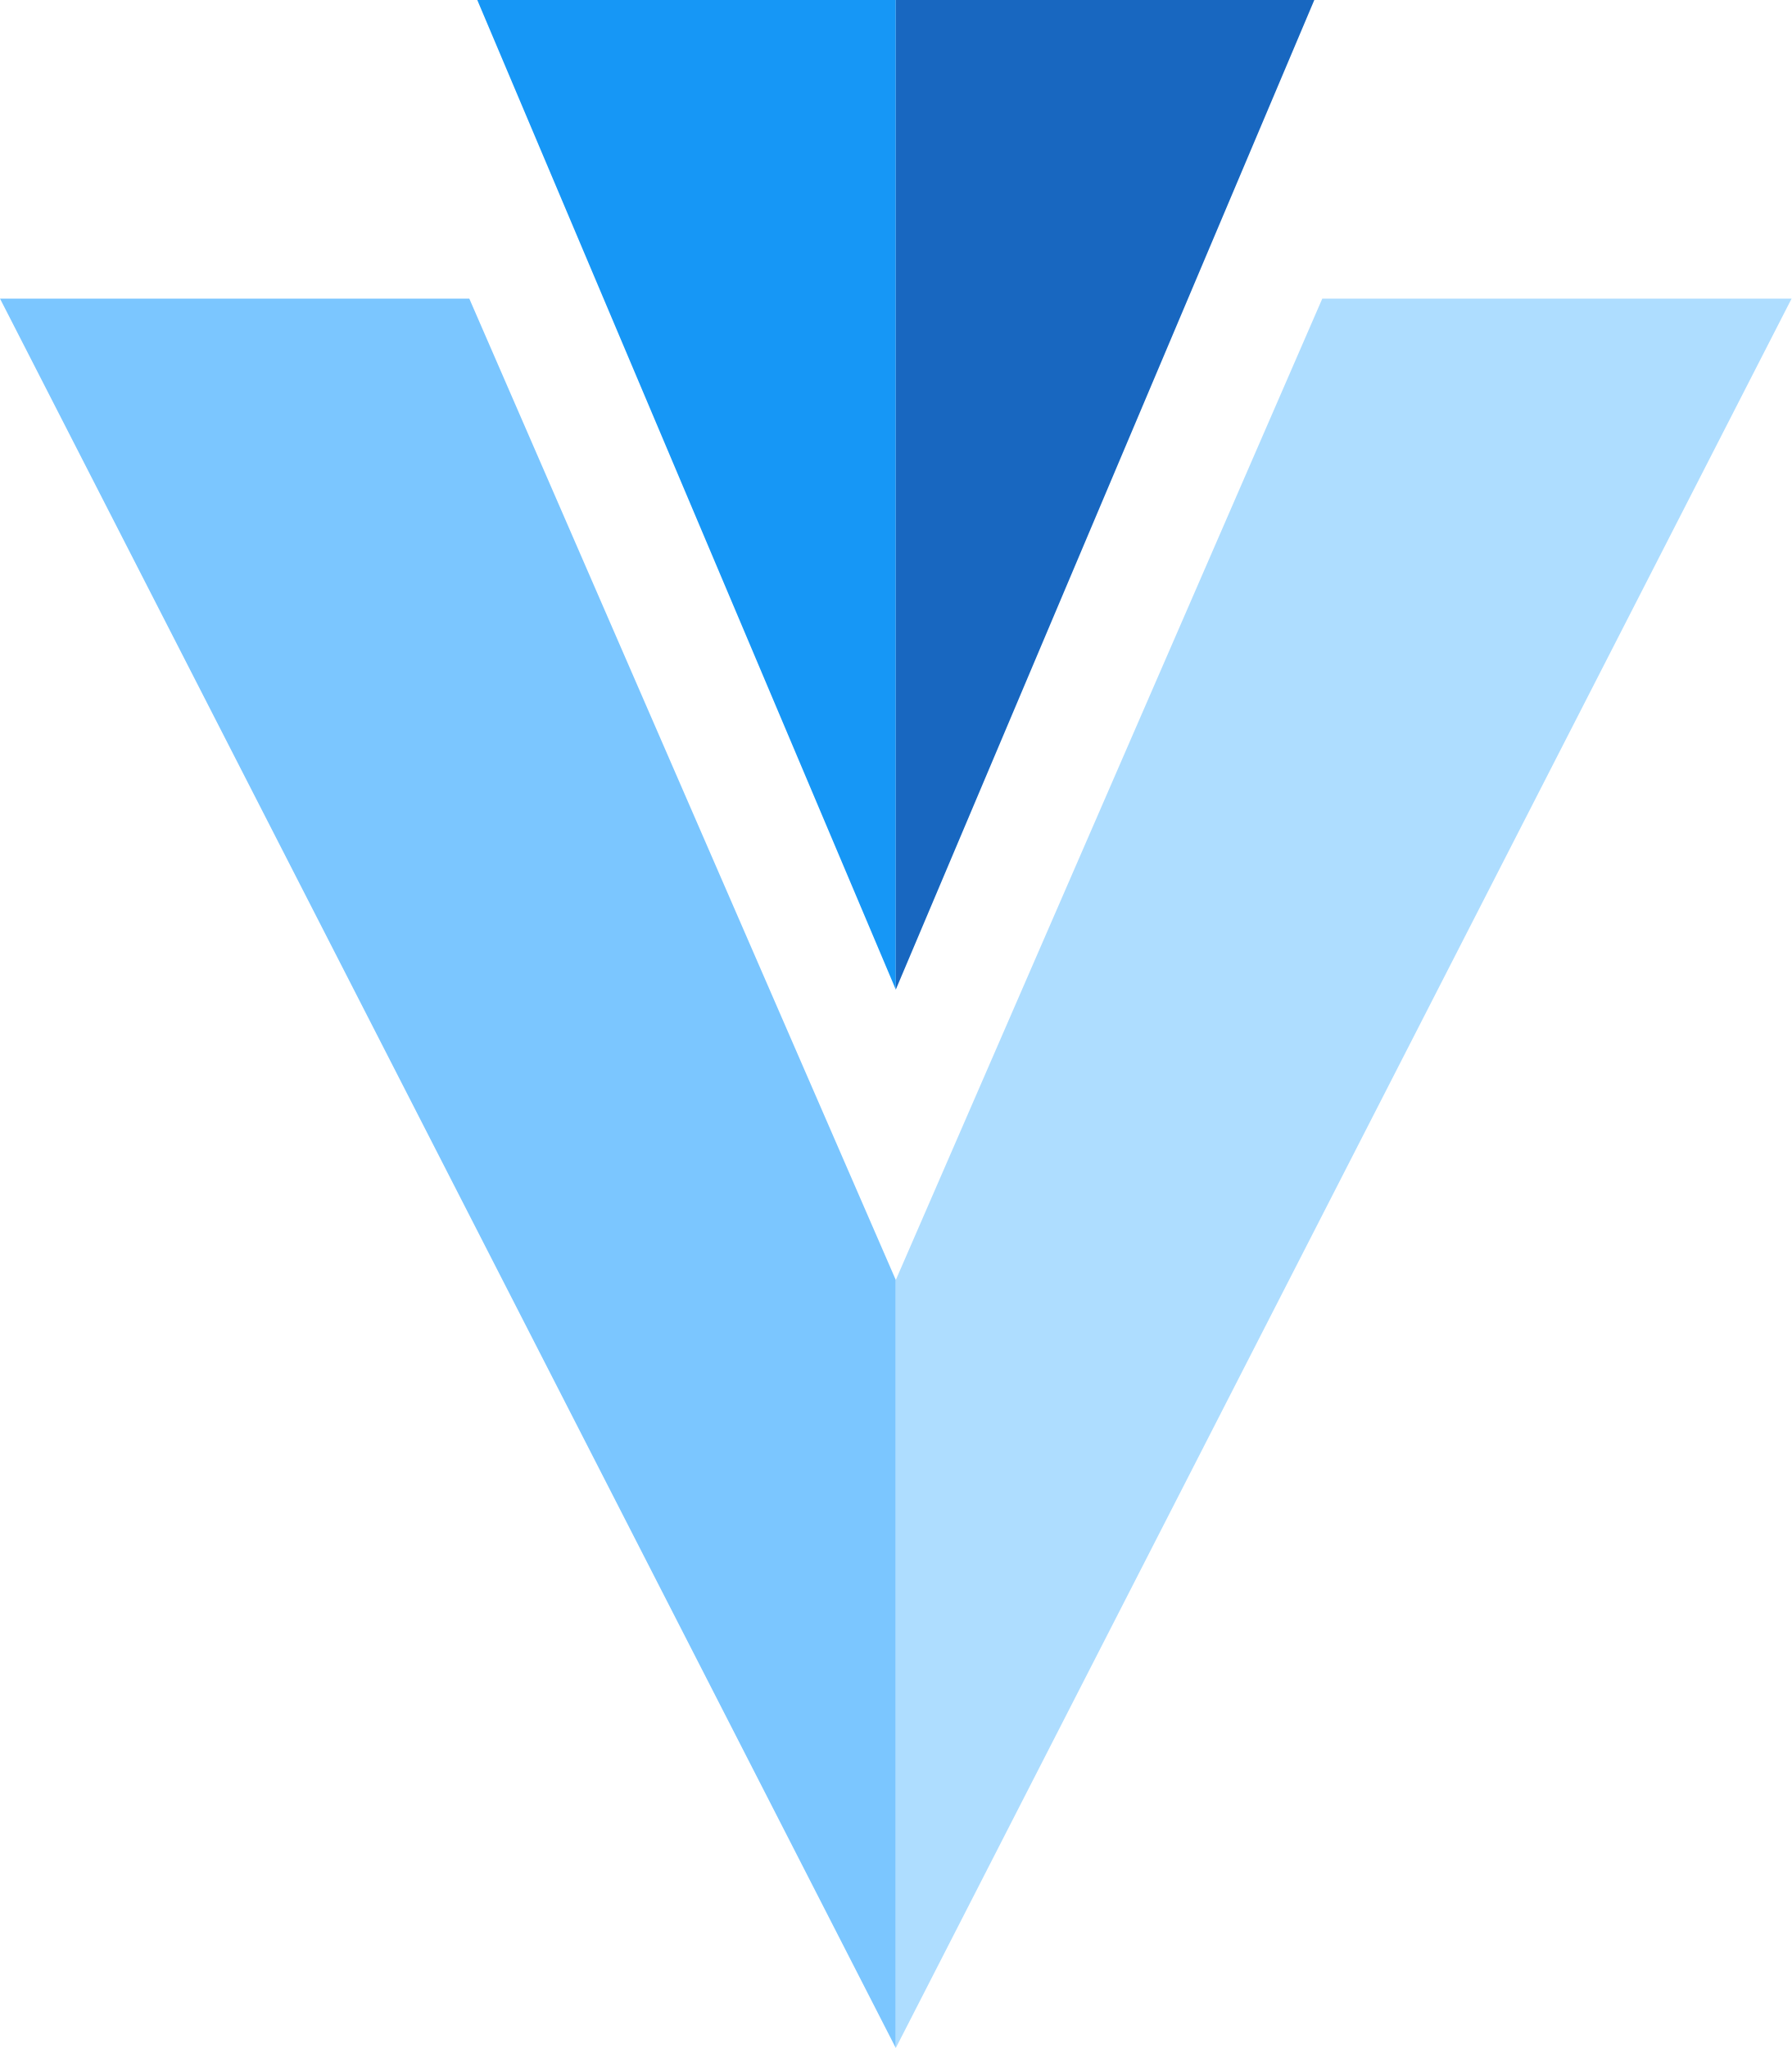
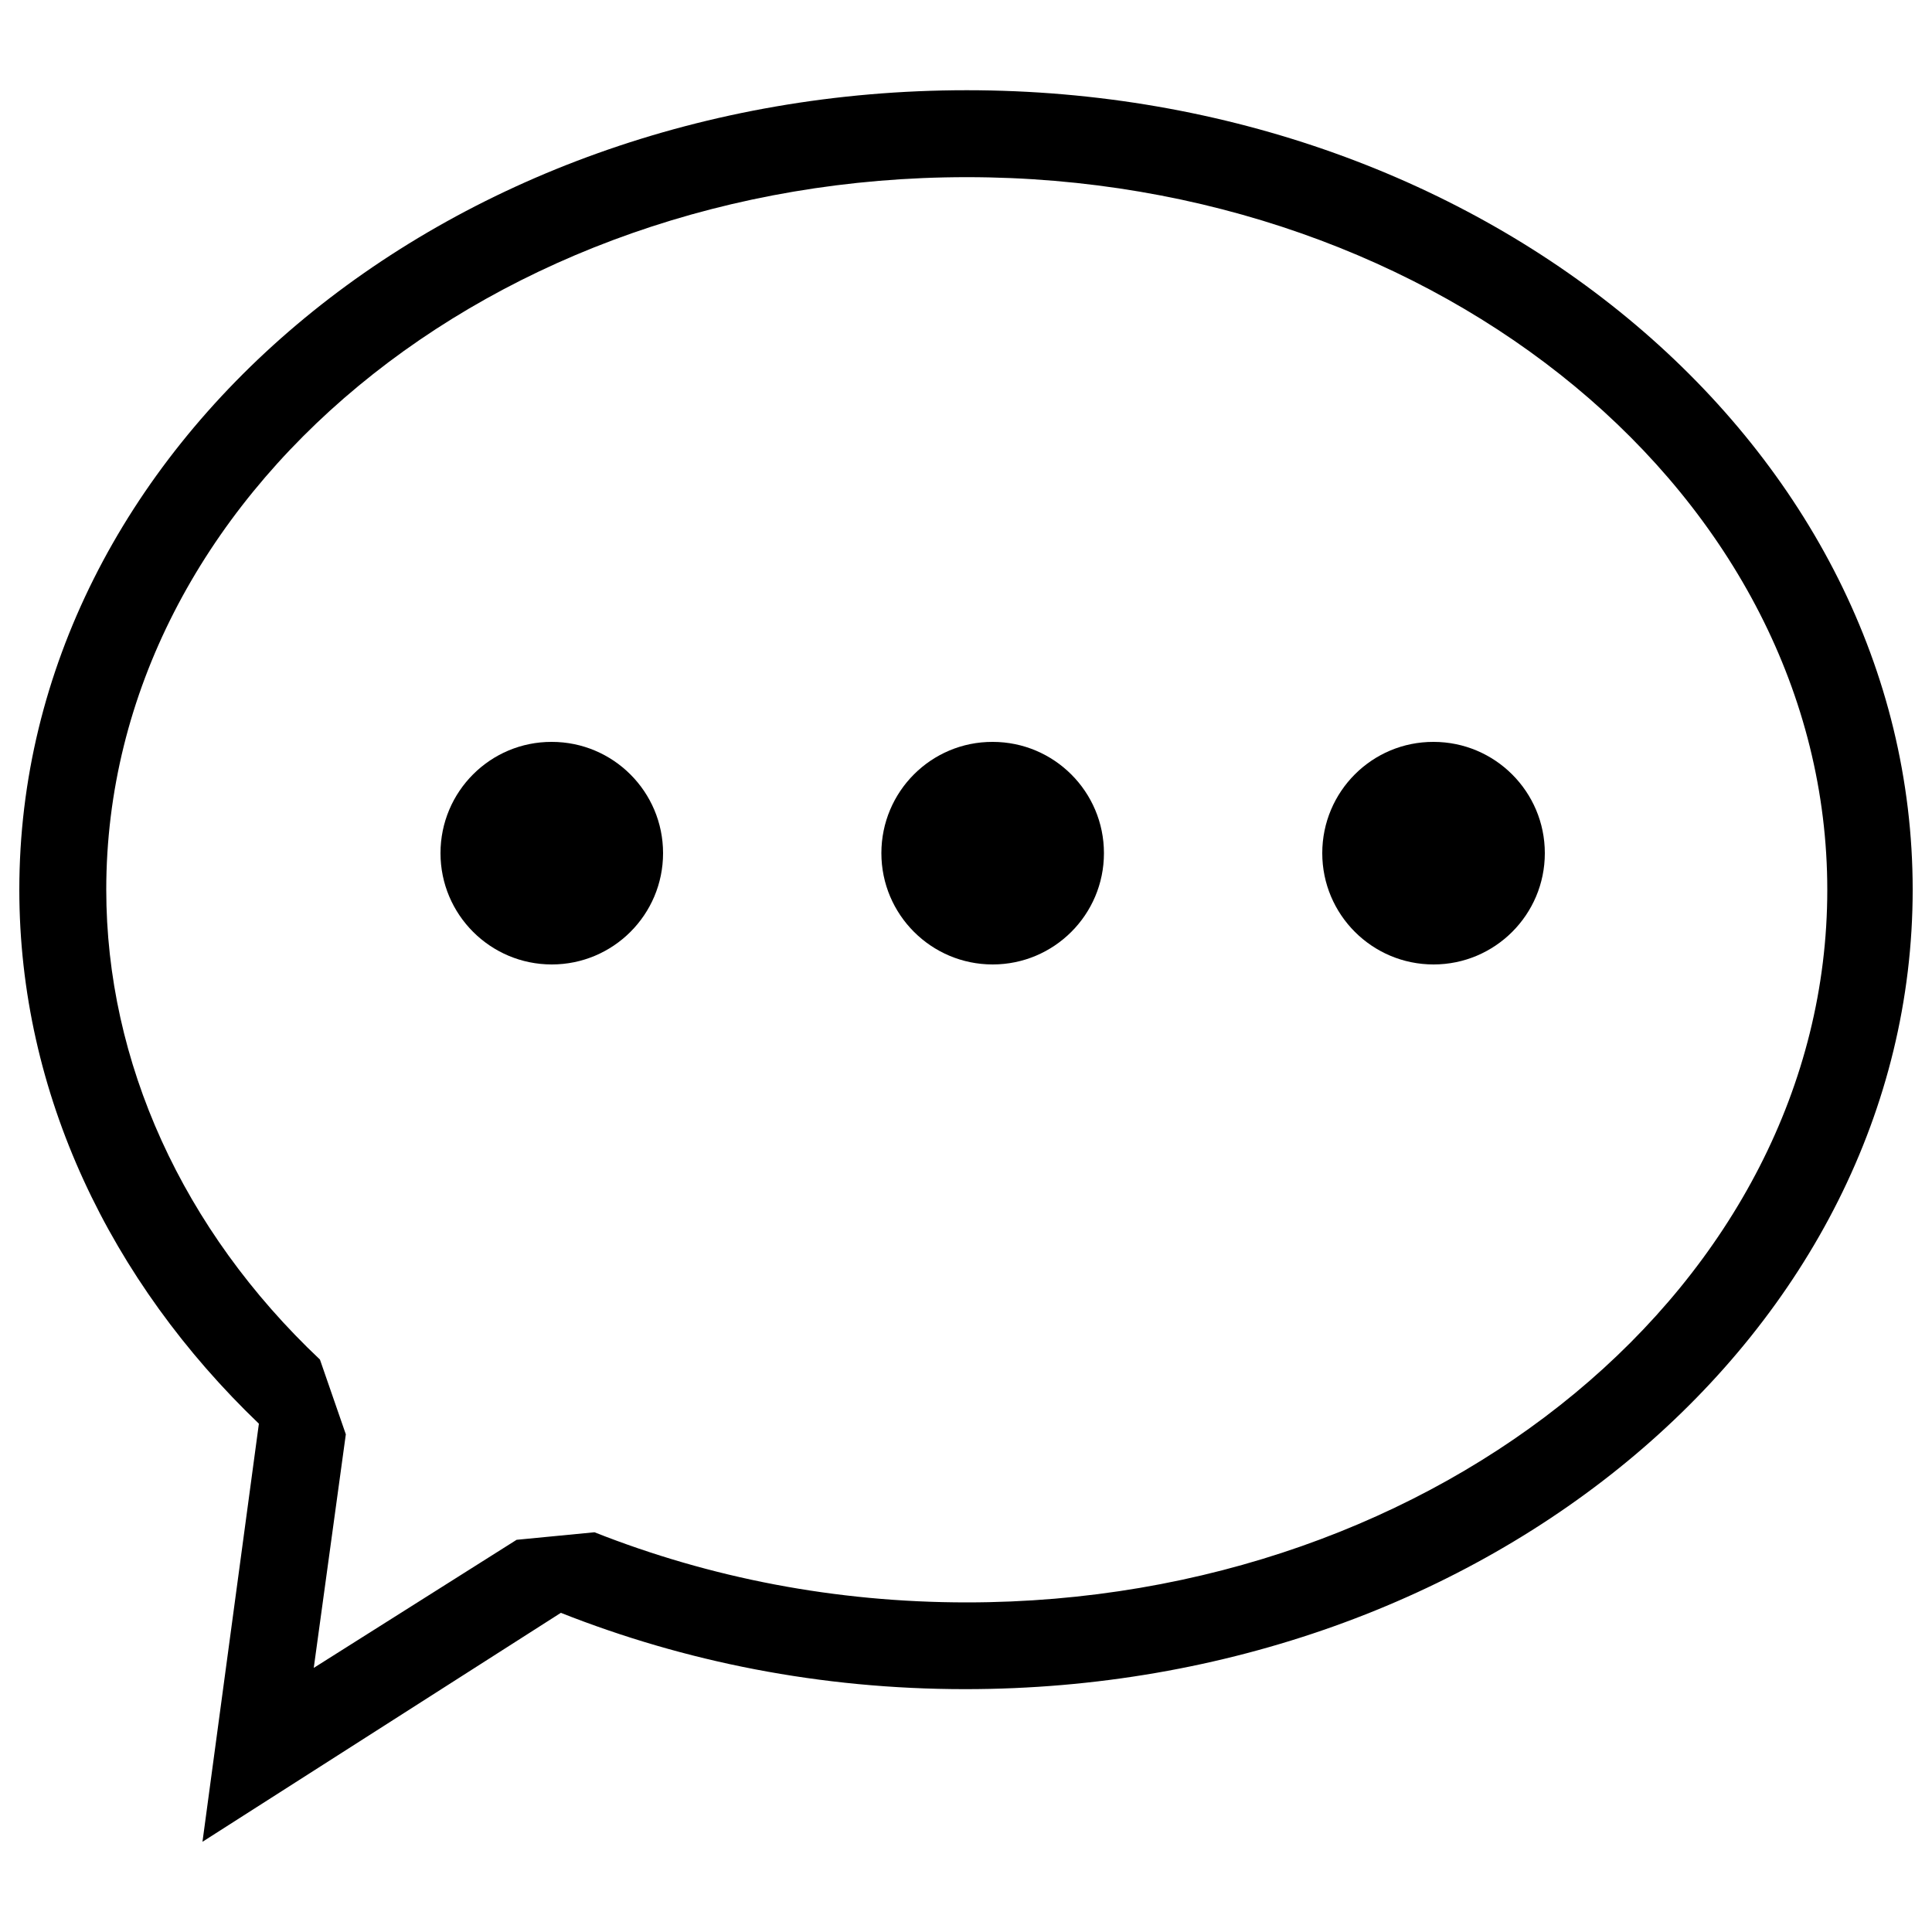
- <svg xmlns="http://www.w3.org/2000/svg" id="Layer_1" data-name="Layer 1" viewBox="0 0 87.5 100">
-   <defs>
-     <style>.cls-1{fill:#1697f6;}.cls-2{fill:#7bc6ff;}.cls-3{fill:#1867c0;}.cls-4{fill:#aeddff;}</style>
-   </defs>
-   <polyline class="cls-1" points="43.75 0 23.31 0 43.75 48.32" />
-   <polygon class="cls-2" points="43.75 62.5 43.75 100 0 14.58 22.92 14.58 43.75 62.5" />
-   <polyline class="cls-3" points="43.75 0 64.19 0 43.75 48.32" />
-   <polygon class="cls-4" points="64.58 14.58 87.5 14.58 43.75 100 43.75 62.5 64.58 14.58" />
+ <svg xmlns="http://www.w3.org/2000/svg" version="1.1" x="0px" y="0px" viewBox="0 0 1000 1000" enable-background="new 0 0 1000 1000" xml:space="preserve">
+   <g>
+     <path d="M990,460.5c0,228.2-219.5,413.8-490.4,413.8c-75,0-145.3-14.2-209.3-39.5L104.8,953.3L134,736.9C57.4,663.5,10,566.3,10,460.5C10,232.3,229.5,46.7,500.4,46.7C770.5,46.7,990,232.3,990,460.5z M162.4,863.3l105-66.3l40.3-3.9c60,23.7,124.8,36.3,192.7,36.3c245.6,0,445.4-165.8,445.4-368.8S746,91.7,500.4,91.7C254.8,91.7,55,256.8,55,460.5c0,89.2,39.5,176.1,110.6,243.2l13.4,38.7L162.4,863.3z" />
+     <path d="M228,441.6c0,31.8,25.8,57.6,57.6,57.6c31.8,0,57.6-25.8,57.6-57.6s-25.8-57.6-57.6-57.6C253.8,383.9,228,409.7,228,441.6L228,441.6z" />
+     <path d="M456.2,441.6c0,31.8,25.8,57.6,57.6,57.6c31.8,0,57.6-25.8,57.6-57.6s-25.8-57.6-57.6-57.6C482,383.9,456.2,409.7,456.2,441.6L456.2,441.6z" />
+     <path d="M684.4,441.6c0,31.8,25.8,57.6,57.6,57.6c31.8,0,57.6-25.8,57.6-57.6s-25.8-57.6-57.6-57.6C710.2,383.9,684.4,409.7,684.4,441.6L684.4,441.6z" />
+   </g>
</svg>
